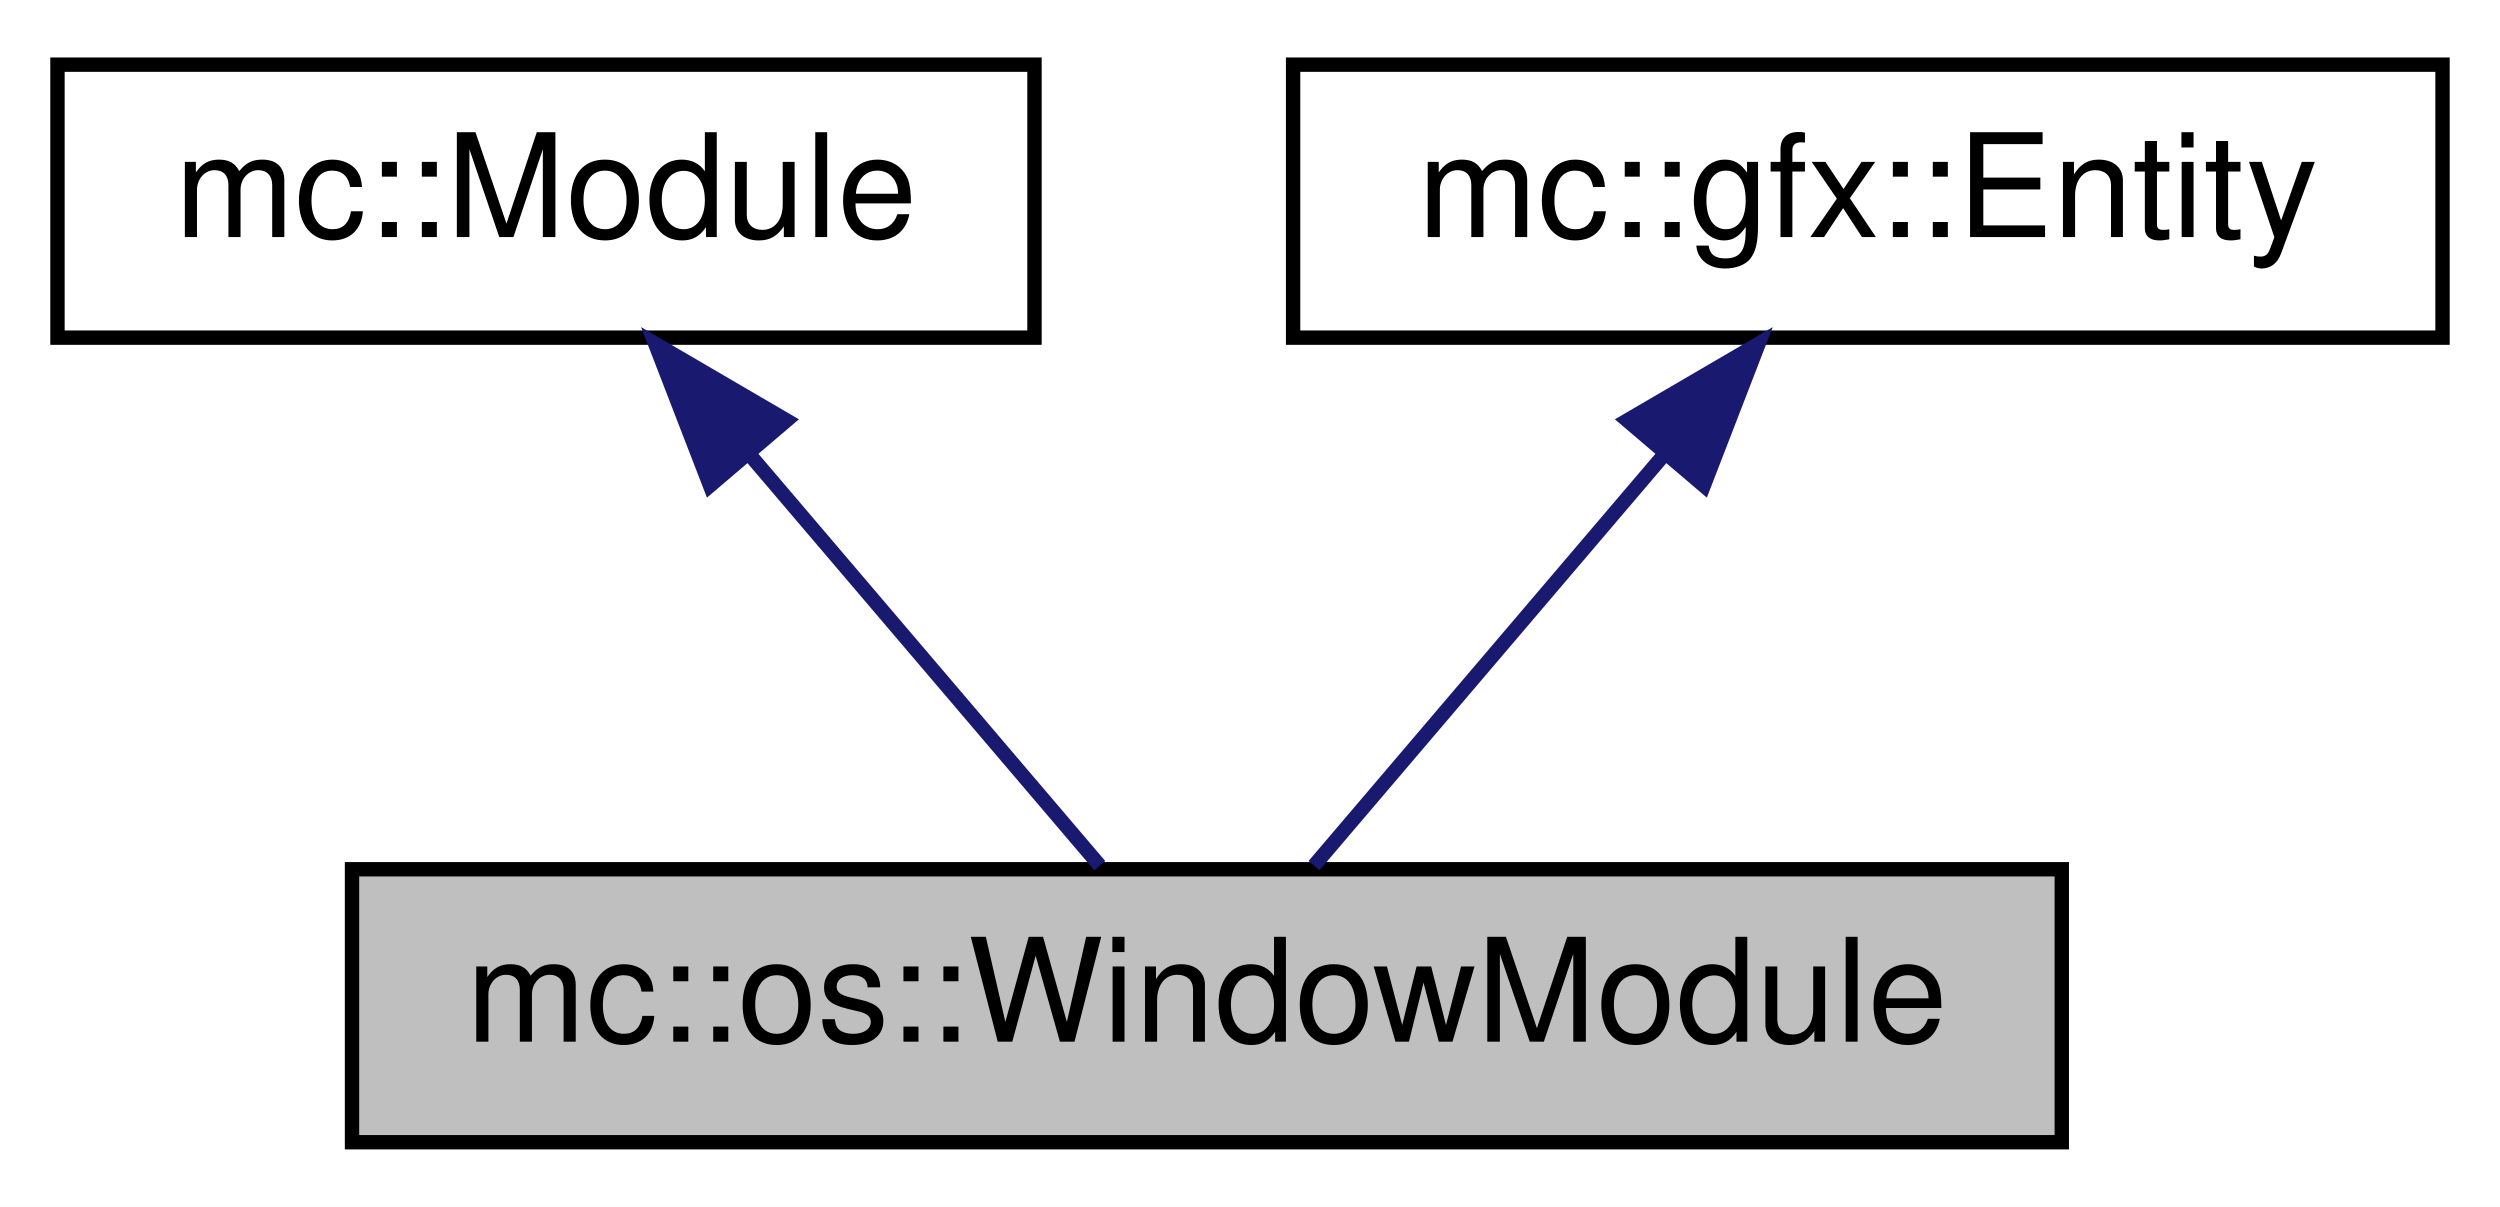
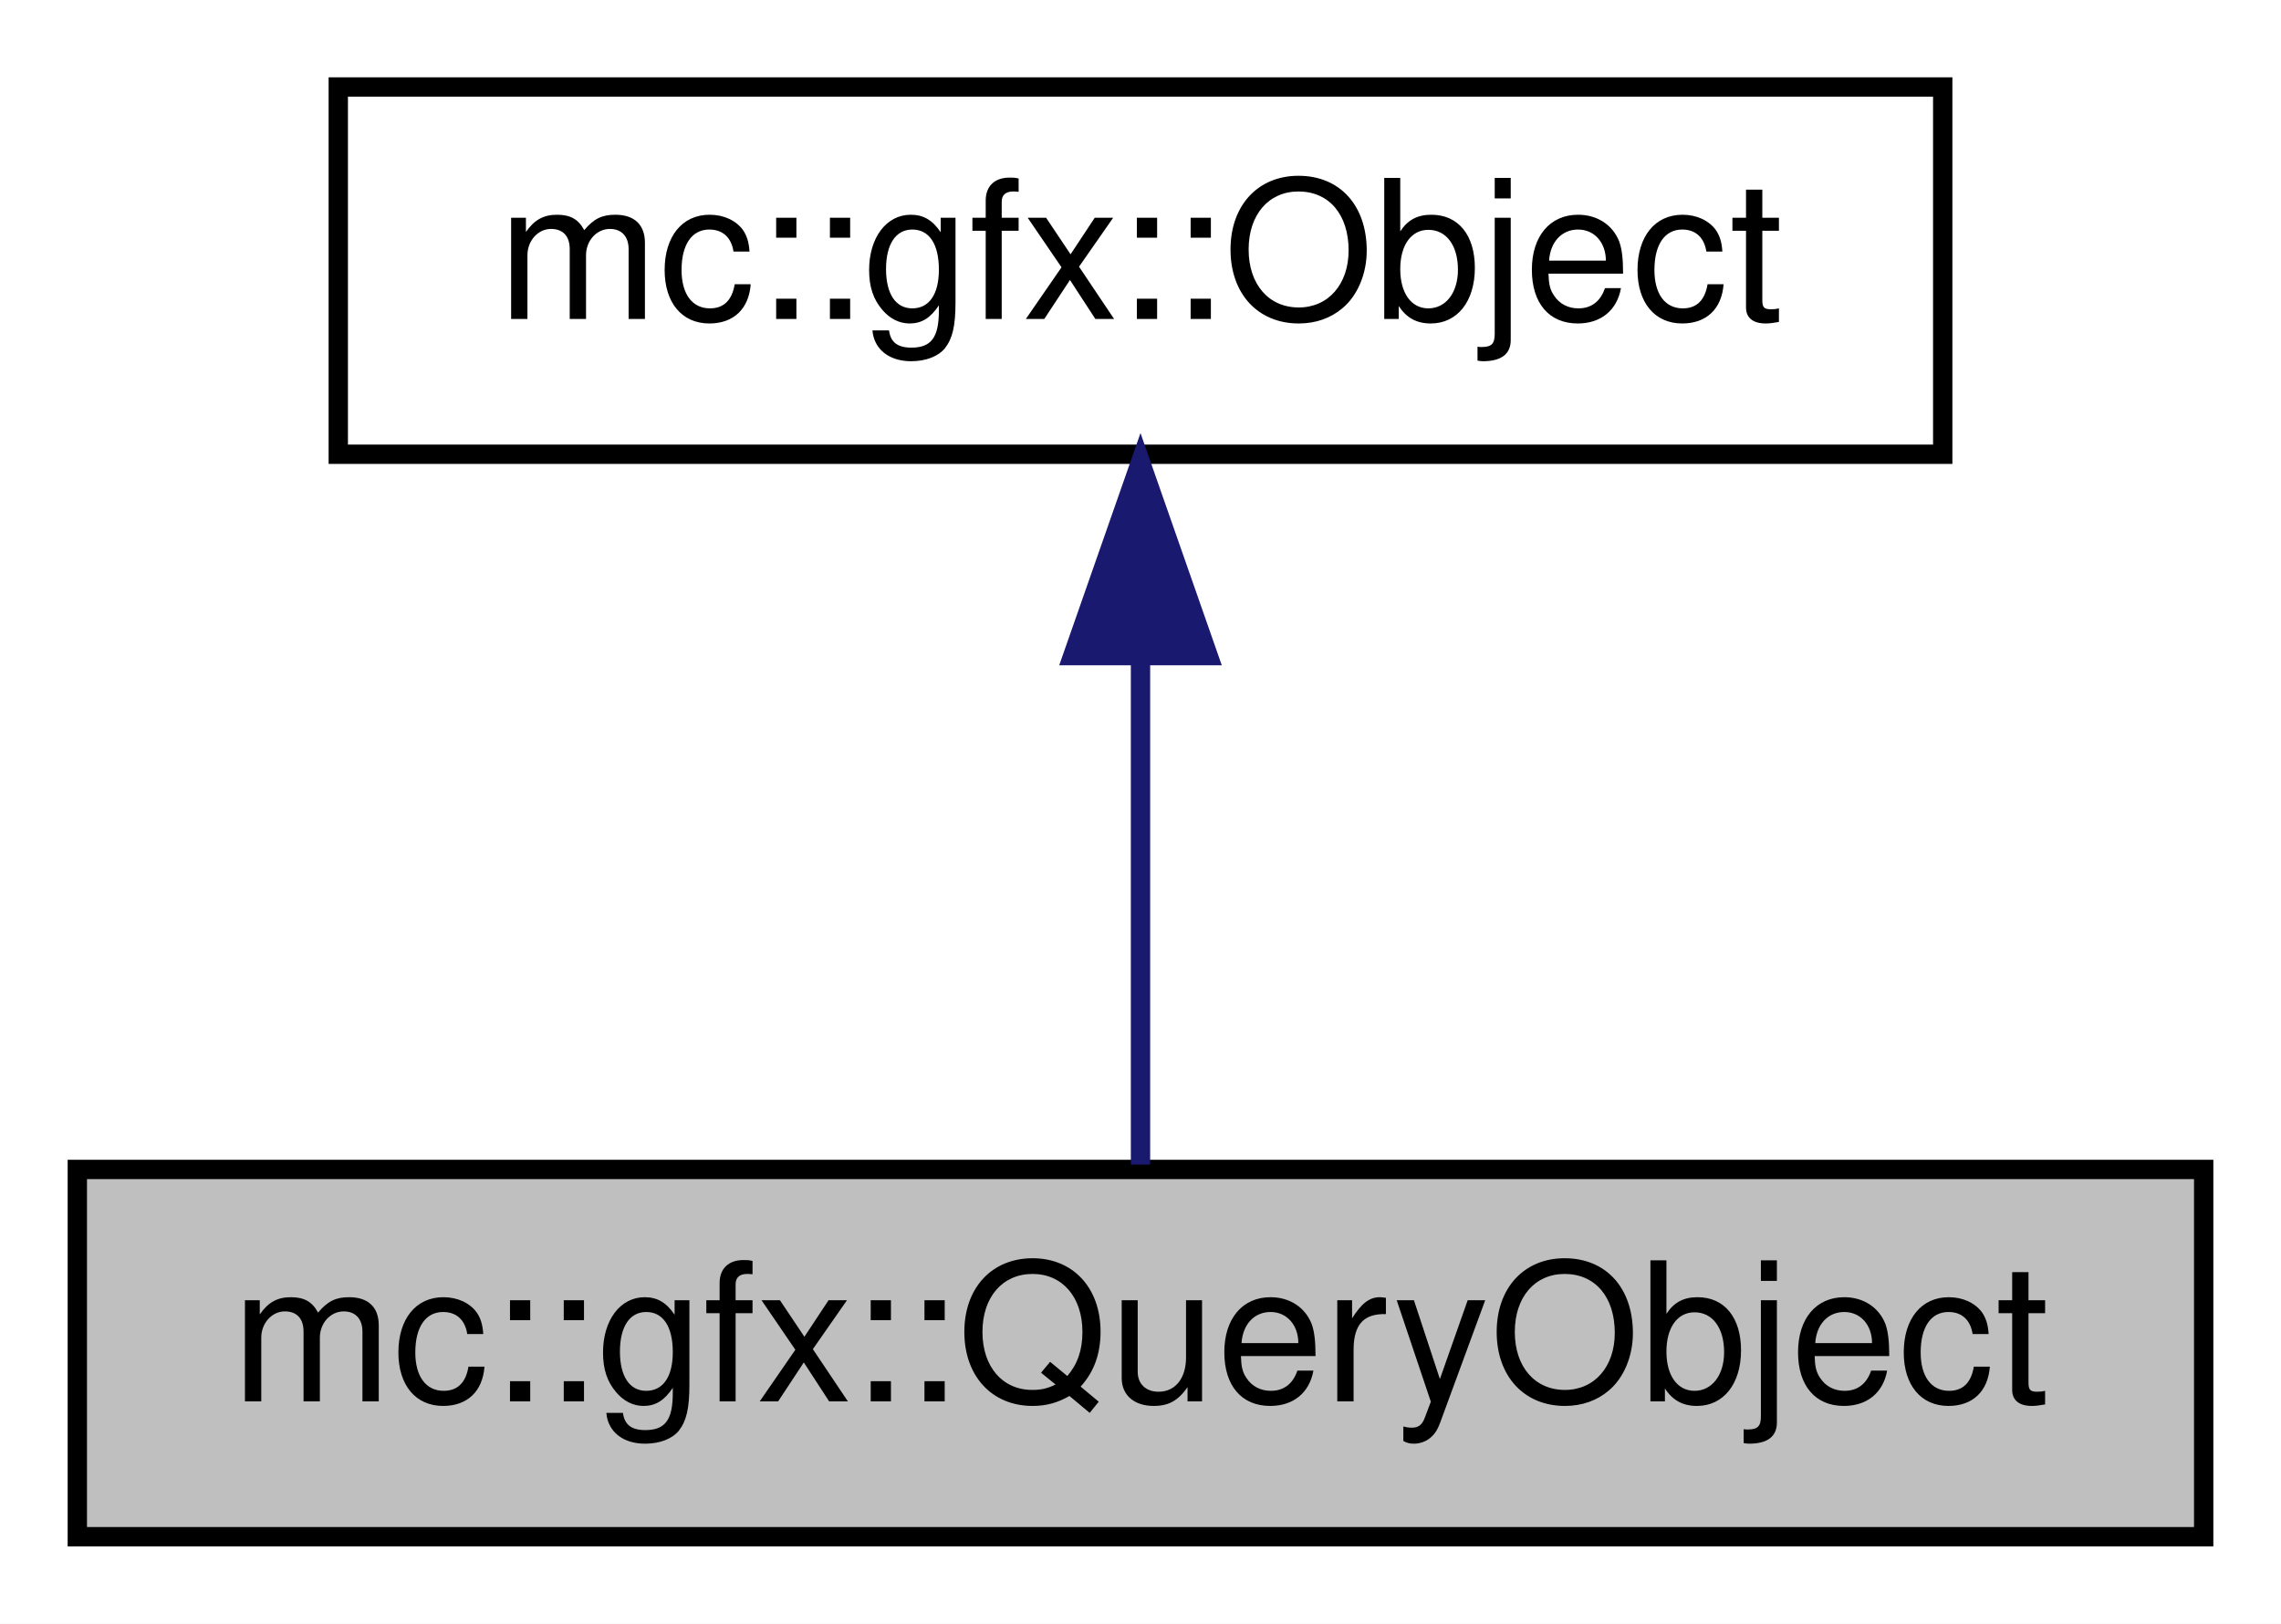
- <svg xmlns="http://www.w3.org/2000/svg" xmlns:xlink="http://www.w3.org/1999/xlink" width="174pt" height="84pt" viewBox="0.00 0.00 174.00 84.00">
+ <svg xmlns="http://www.w3.org/2000/svg" xmlns:xlink="http://www.w3.org/1999/xlink" width="118pt" height="84pt" viewBox="0.00 0.00 118.00 84.00">
  <g id="graph0" class="graph" transform="scale(1 1) rotate(0) translate(4 80)">
-     <polygon fill="white" stroke="none" points="-4,4 -4,-80 170,-80 170,4 -4,4" />
+     <polygon fill="white" stroke="none" points="-4,4 -4,-80 114,-80 114,4 -4,4" />
    <g id="node1" class="node">
-       <polygon fill="#bfbfbf" stroke="black" points="20.5,-0.5 20.5,-19.5 139.5,-19.5 139.5,-0.5 20.5,-0.5" />
-       <text text-anchor="middle" x="80" y="-7.5" font-family="Helvetica,sans-Serif" font-size="10.00">mc::os::WindowModule</text>
+       <polygon fill="#bfbfbf" stroke="black" points="0,-0.5 0,-19.5 110,-19.5 110,-0.5 0,-0.5" />
+       <text text-anchor="middle" x="55" y="-7.5" font-family="Helvetica,sans-Serif" font-size="10.00">mc::gfx::QueryObject</text>
    </g>
    <g id="node2" class="node">
      <g id="a_node2">
-         <a xlink:href="$d3/d52/a00023.html" xlink:title="Abstract class used for doing a task in MACE. ">
-           <polygon fill="white" stroke="black" points="0,-56.5 0,-75.5 68,-75.5 68,-56.5 0,-56.5" />
-           <text text-anchor="middle" x="34" y="-63.5" font-family="Helvetica,sans-Serif" font-size="10.00">mc::Module</text>
+         <a xlink:href="$d0/d33/a00027.html" xlink:title="Represents a OpenGL object in memory. ">
+           <polygon fill="white" stroke="black" points="13.5,-56.5 13.5,-75.5 96.5,-75.5 96.5,-56.5 13.5,-56.5" />
+           <text text-anchor="middle" x="55" y="-63.5" font-family="Helvetica,sans-Serif" font-size="10.00">mc::gfx::Object</text>
        </a>
      </g>
    </g>
    <g id="edge1" class="edge">
-       <path fill="none" stroke="midnightblue" d="M48.114,-48.431C56.176,-38.967 65.959,-27.483 72.545,-19.751" />
-       <polygon fill="midnightblue" stroke="midnightblue" points="45.416,-46.201 41.596,-56.083 50.745,-50.74 45.416,-46.201" />
-     </g>
-     <g id="node3" class="node">
-       <g id="a_node3">
-         <a xlink:href="$da/d45/a00011.html" xlink:title="Abstract superclass for all graphical objects. ">
-           <polygon fill="white" stroke="black" points="86,-56.5 86,-75.5 166,-75.5 166,-56.5 86,-56.5" />
-           <text text-anchor="middle" x="126" y="-63.5" font-family="Helvetica,sans-Serif" font-size="10.00">mc::gfx::Entity</text>
-         </a>
-       </g>
-     </g>
-     <g id="edge2" class="edge">
-       <path fill="none" stroke="midnightblue" d="M111.886,-48.431C103.824,-38.967 94.041,-27.483 87.455,-19.751" />
-       <polygon fill="midnightblue" stroke="midnightblue" points="109.255,-50.74 118.404,-56.083 114.584,-46.201 109.255,-50.74" />
+       <path fill="none" stroke="midnightblue" d="M55,-45.804C55,-36.91 55,-26.78 55,-19.751" />
+       <polygon fill="midnightblue" stroke="midnightblue" points="51.5,-46.083 55,-56.083 58.5,-46.083 51.5,-46.083" />
    </g>
  </g>
</svg>
